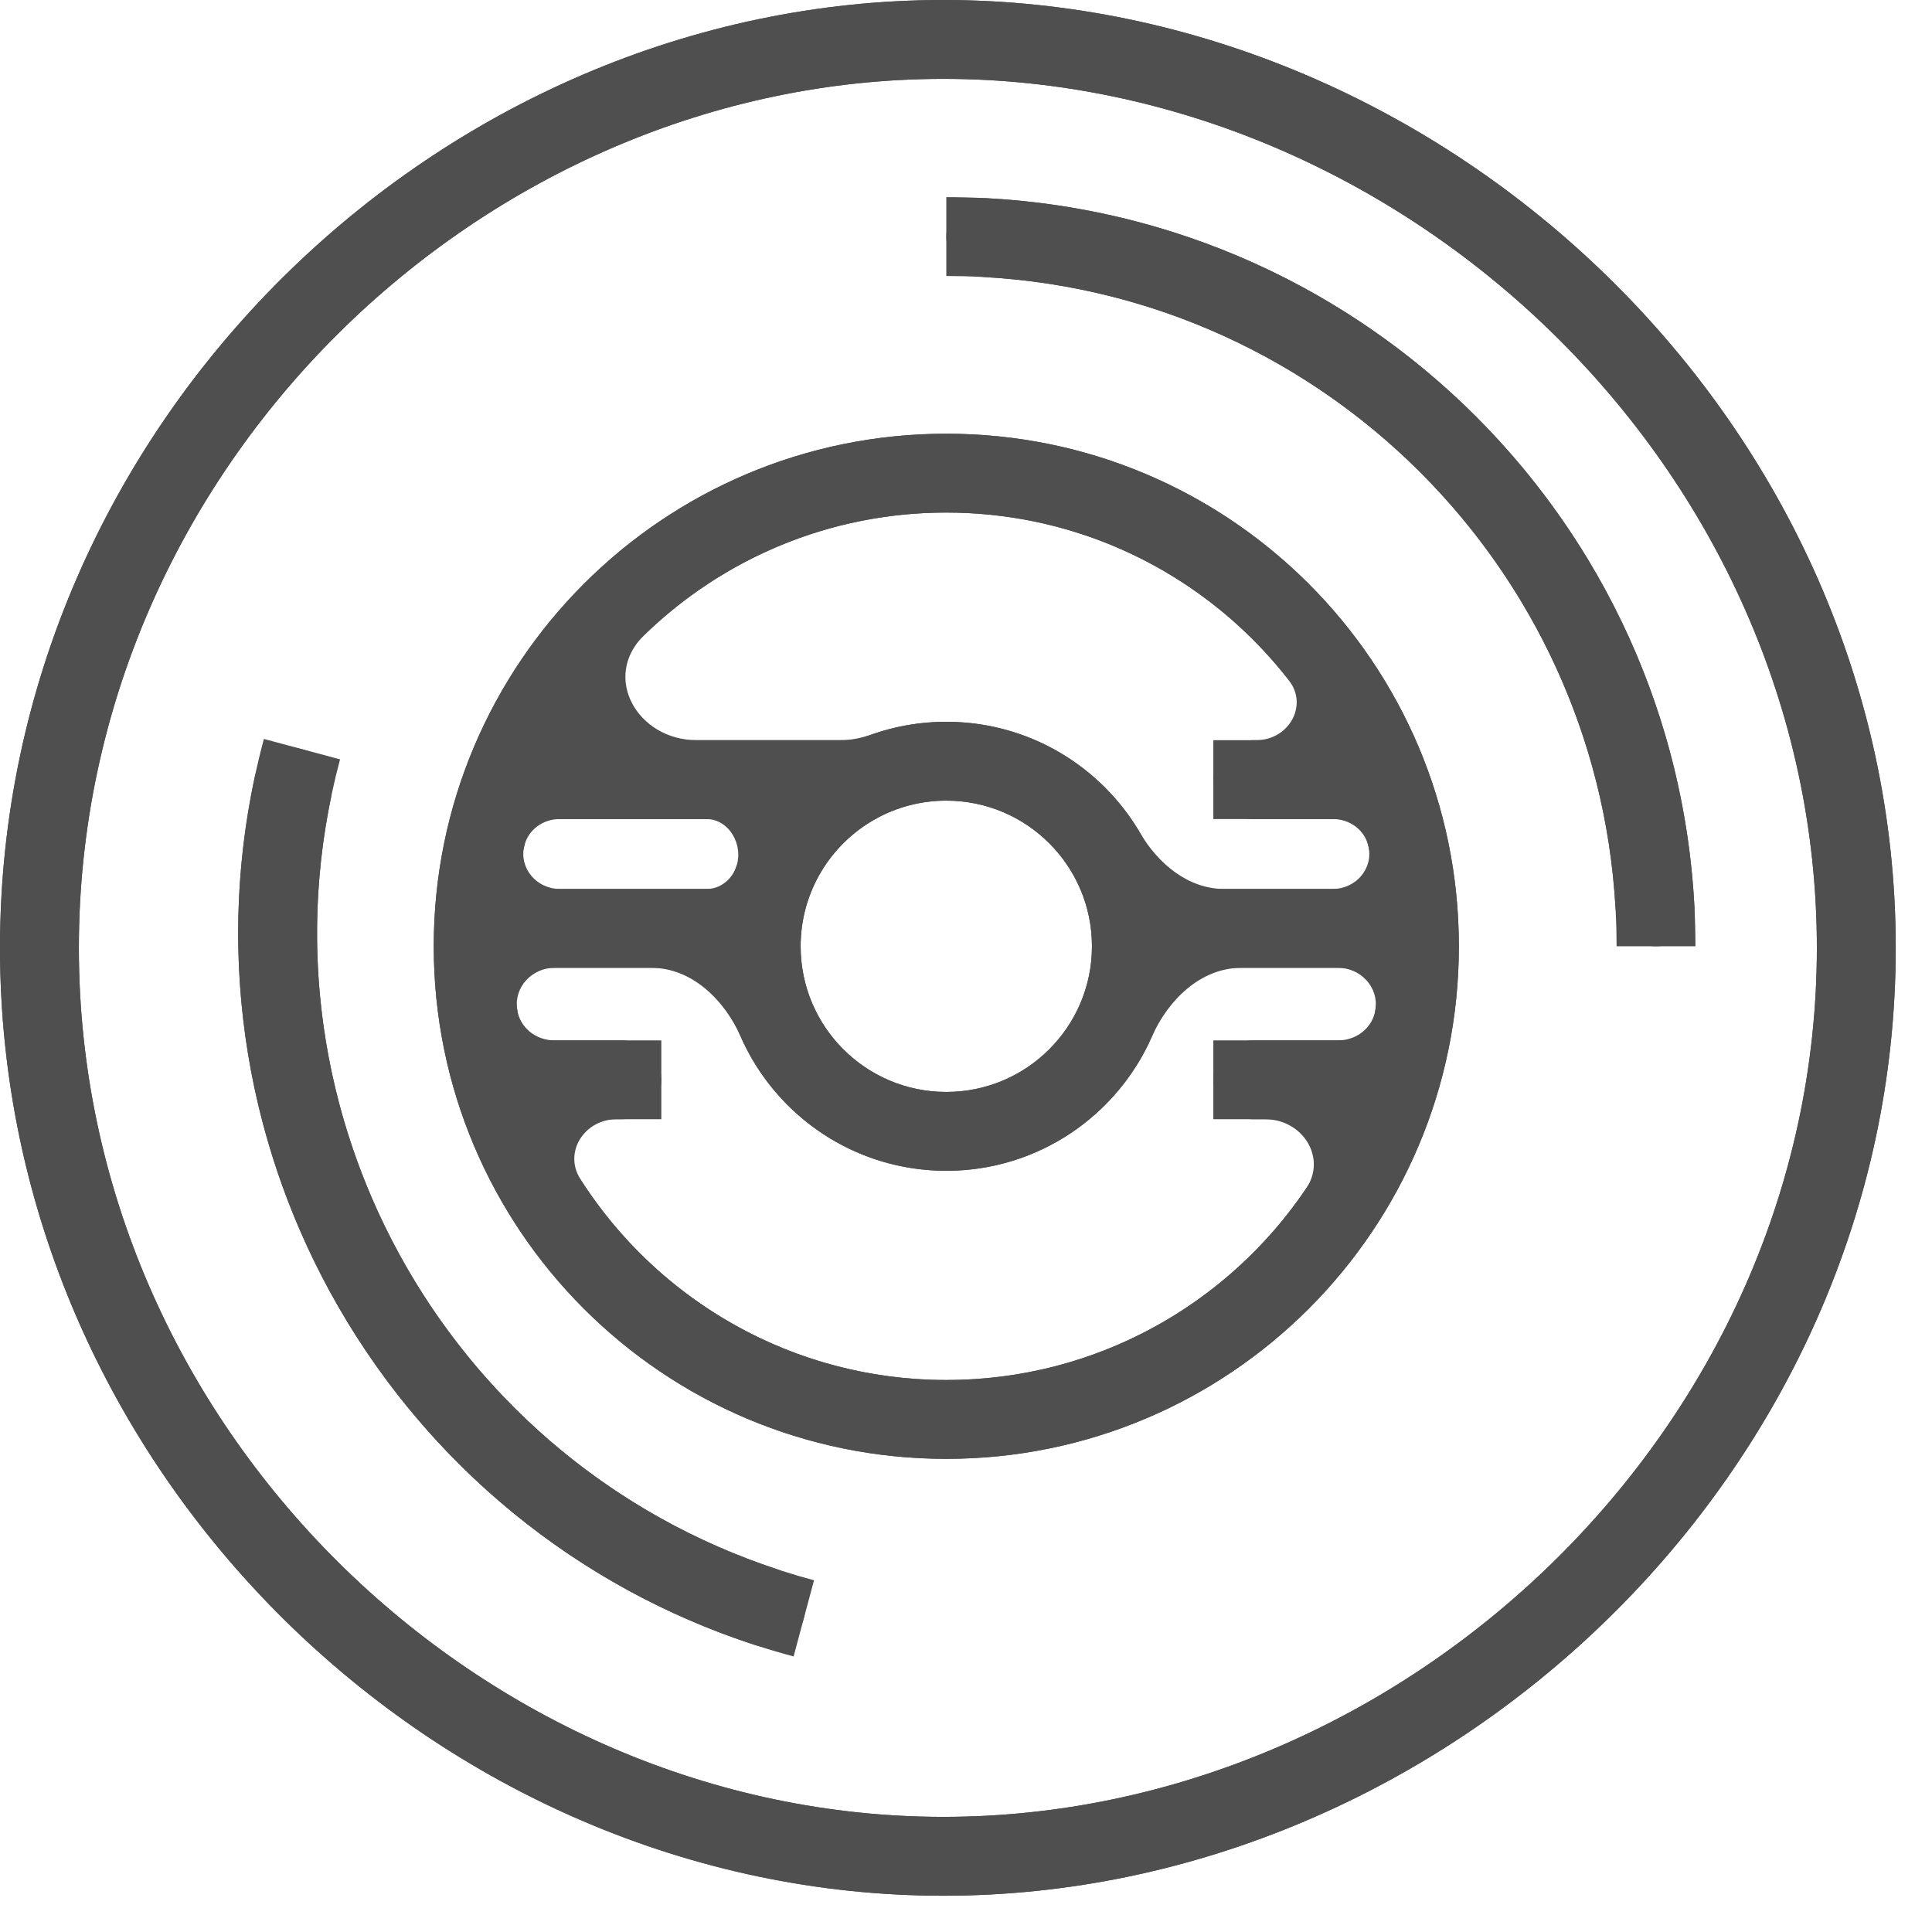
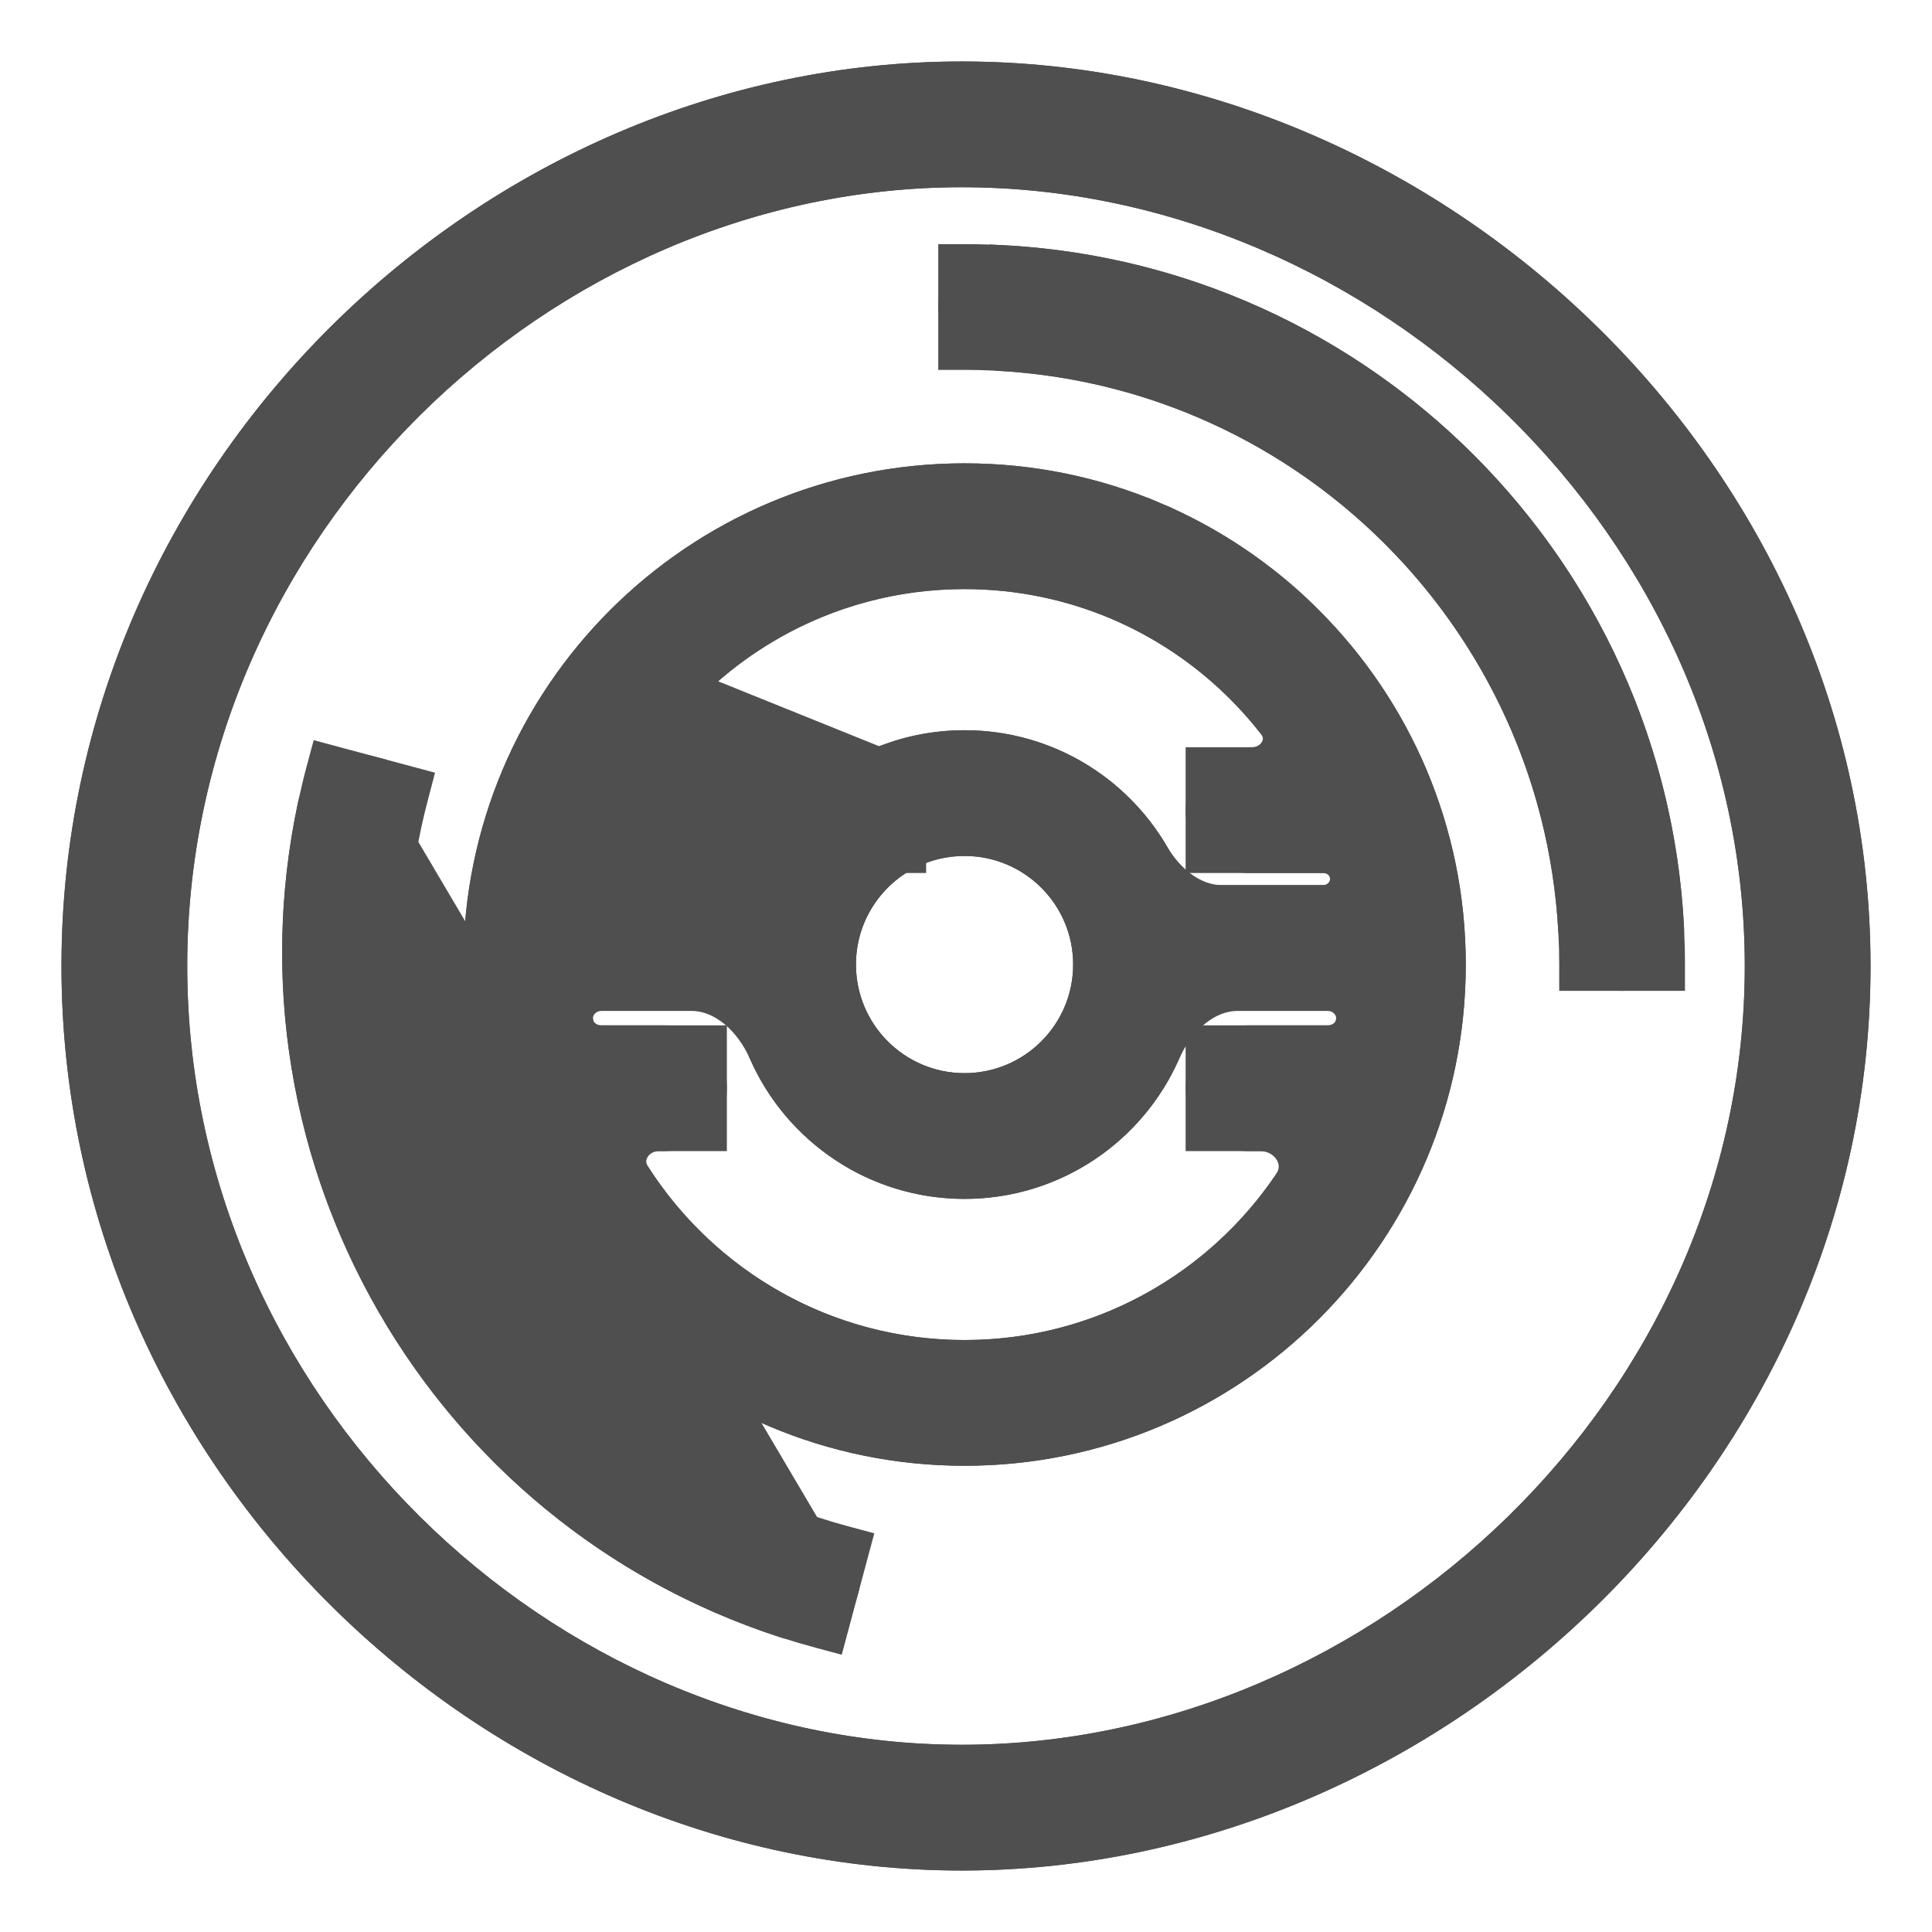
- <svg xmlns="http://www.w3.org/2000/svg" width="83" height="83" viewBox="0 0 83 83" fill="none">
-   <path fill-rule="evenodd" clip-rule="evenodd" d="M3.388 40.721C3.388 20.115 20.725 3.388 40.528 3.388C60.351 3.388 78.054 20.136 78.054 40.721C78.054 61.306 60.351 78.054 40.528 78.054C20.725 78.054 3.388 61.327 3.388 40.721ZM40.528 0C18.88 0 0 18.219 0 40.721C0 63.223 18.88 81.442 40.528 81.442C62.154 81.442 81.442 63.244 81.442 40.721C81.442 18.198 62.154 0 40.528 0ZM40.653 34.396C44.109 34.396 46.911 37.197 46.911 40.653C46.911 44.109 44.109 46.911 40.653 46.911C37.197 46.911 34.396 44.109 34.396 40.653C34.396 38.307 35.687 36.263 37.598 35.191C37.603 35.188 37.609 35.187 37.615 35.187H37.635C37.643 35.187 37.65 35.18 37.65 35.172C37.65 35.166 37.653 35.161 37.658 35.158C38.548 34.672 39.568 34.396 40.653 34.396ZM30.368 38.19C30.932 38.19 31.421 37.797 31.619 37.269C31.97 36.332 31.342 35.187 30.341 35.187H24.046C23.327 35.187 22.687 35.647 22.521 36.346C22.294 37.309 23.061 38.19 24.049 38.19H30.368ZM31.826 44.546C31.12 42.949 29.718 41.578 27.971 41.578H23.828C22.857 41.578 22.077 42.404 22.217 43.365C22.332 44.154 23.028 44.696 23.826 44.696H26.717C27.653 44.696 28.411 45.454 28.411 46.389C28.411 47.325 27.653 48.083 26.717 48.083H26.491C25.108 48.083 24.194 49.501 24.938 50.666C28.247 55.849 34.049 59.286 40.654 59.286C47.092 59.286 52.767 56.02 56.115 51.056C57.011 49.727 55.954 48.083 54.351 48.083H53.82C52.884 48.083 52.126 47.325 52.126 46.389C52.126 45.454 52.884 44.696 53.82 44.696H57.482C58.279 44.696 58.976 44.154 59.091 43.365C59.231 42.404 58.451 41.578 57.48 41.578H53.336C51.589 41.578 50.186 42.949 49.48 44.546C47.984 47.934 44.595 50.298 40.653 50.298C36.712 50.298 33.323 47.934 31.826 44.546ZM40.653 31.008C39.54 31.008 38.471 31.197 37.476 31.544C37.038 31.696 36.583 31.799 36.119 31.799H29.94C27.374 31.799 25.834 29.073 27.675 27.285C31.03 24.026 35.608 22.02 40.654 22.02C43.227 22.02 45.677 22.542 47.907 23.485C50.859 24.734 53.423 26.722 55.366 29.218C56.222 30.317 55.359 31.799 53.966 31.799H53.82C52.884 31.799 52.126 32.557 52.126 33.493C52.126 34.428 52.884 35.187 53.82 35.187H57.262C57.981 35.187 58.621 35.647 58.786 36.346C59.014 37.309 58.247 38.19 57.258 38.19H52.592C51.053 38.19 49.76 37.114 48.982 35.786C47.308 32.928 44.205 31.008 40.653 31.008ZM56.225 25.082C60.21 29.067 62.674 34.572 62.674 40.653C62.674 52.815 52.815 62.673 40.654 62.673C28.492 62.673 18.634 52.815 18.634 40.653C18.634 28.491 28.492 18.633 40.654 18.633C43.694 18.633 46.591 19.249 49.225 20.363C51.019 21.122 52.691 22.111 54.204 23.294C54.914 23.849 55.589 24.446 56.225 25.082ZM71.144 40.653C70.209 40.653 69.455 39.893 69.401 38.959C68.557 24.404 56.903 12.751 42.348 11.906C41.414 11.852 40.654 11.099 40.654 10.163C40.654 9.228 41.413 8.465 42.348 8.513C58.774 9.365 71.942 22.533 72.794 38.959C72.843 39.894 72.08 40.653 71.144 40.653ZM34.533 69.526C34.775 68.622 34.235 67.698 33.347 67.404C19.507 62.821 11.267 48.548 14.218 34.271C14.407 33.355 13.877 32.426 12.973 32.184C12.069 31.942 11.136 32.477 10.941 33.392C7.512 49.48 16.823 65.607 32.47 70.681C33.36 70.97 34.29 70.43 34.533 69.526Z" fill="#4F4F4F" />
-   <path fill-rule="evenodd" clip-rule="evenodd" d="M3.388 40.721C3.388 20.115 20.725 3.388 40.528 3.388C60.351 3.388 78.054 20.136 78.054 40.721C78.054 61.306 60.351 78.054 40.528 78.054C20.725 78.054 3.388 61.327 3.388 40.721ZM40.528 0C18.88 0 0 18.219 0 40.721C0 63.223 18.88 81.442 40.528 81.442C62.154 81.442 81.442 63.244 81.442 40.721C81.442 18.198 62.154 0 40.528 0ZM40.653 34.396C44.109 34.396 46.911 37.197 46.911 40.653C46.911 44.109 44.109 46.911 40.653 46.911C37.197 46.911 34.396 44.109 34.396 40.653C34.396 38.304 35.691 36.257 37.606 35.187H37.65V35.162C38.541 34.674 39.565 34.396 40.653 34.396ZM31.326 38.19C31.612 37.102 32.084 36.089 32.706 35.187H22.836C22.539 36.157 22.319 37.16 22.183 38.19H31.326ZM31.052 41.578H22.044C22.096 42.643 22.237 43.685 22.461 44.696H28.411V48.083H23.562C26.432 54.676 33.005 59.286 40.654 59.286C48.303 59.286 54.876 54.676 57.746 48.083H52.126V44.696H58.847C59.07 43.685 59.212 42.643 59.264 41.578H50.255C49.789 46.471 45.668 50.298 40.653 50.298C35.638 50.298 31.517 46.471 31.052 41.578ZM40.653 31.008C39.292 31.008 37.996 31.29 36.822 31.799H24.255C27.406 25.976 33.568 22.02 40.654 22.02C43.227 22.02 45.677 22.542 47.907 23.485C51.817 25.139 55.046 28.09 57.053 31.799H52.126V35.187H58.472C58.769 36.157 58.989 37.16 59.125 38.19H49.981C48.892 34.056 45.129 31.008 40.653 31.008ZM56.225 25.082C60.21 29.067 62.674 34.572 62.674 40.653C62.674 52.815 52.815 62.673 40.654 62.673C28.492 62.673 18.634 52.815 18.634 40.653C18.634 28.491 28.492 18.633 40.654 18.633C43.694 18.633 46.591 19.249 49.225 20.363C51.019 21.122 52.691 22.111 54.204 23.294C54.914 23.849 55.589 24.446 56.225 25.082ZM69.45 40.653C69.45 24.75 56.558 11.857 40.654 11.857V8.469C58.429 8.469 72.838 22.878 72.838 40.653H69.45ZM34.971 67.89C19.609 63.774 10.493 47.984 14.609 32.622L11.337 31.745C6.736 48.914 16.925 66.562 34.094 71.162L34.971 67.89Z" fill="#4F4F4F" />
+ <svg xmlns="http://www.w3.org/2000/svg" width="22" height="22" viewBox="0 0 22 22" fill="none">
+   <path d="M8.624 10.1L8.624 10.1C8.65 10.03 8.641 9.95 8.603 9.887C8.567 9.825 8.511 9.791 8.451 9.791H6.905C6.791 9.791 6.7 9.863 6.677 9.96C6.677 9.96 6.677 9.96 6.677 9.96M8.624 10.1L8.765 10.152C8.716 10.282 8.596 10.379 8.458 10.379H6.906C6.663 10.379 6.475 10.162 6.531 9.926L6.677 9.96M8.624 10.1C8.594 10.181 8.524 10.229 8.458 10.229H6.906C6.75 10.229 6.645 10.093 6.677 9.96M8.624 10.1L6.677 9.96M14.656 13.454L14.656 13.454C13.861 14.634 12.513 15.409 10.984 15.409C9.415 15.409 8.037 14.593 7.251 13.362C7.192 13.27 7.199 13.174 7.247 13.097C7.295 13.017 7.389 12.958 7.506 12.958H7.561C7.874 12.958 8.127 12.705 8.127 12.392C8.127 12.079 7.874 11.826 7.561 11.826H6.851C6.721 11.826 6.621 11.74 6.604 11.628C6.584 11.491 6.696 11.361 6.852 11.361H7.869C8.214 11.361 8.517 11.635 8.679 12C9.069 12.884 9.954 13.502 10.983 13.502C12.013 13.502 12.898 12.884 13.288 12C13.449 11.635 13.753 11.361 14.098 11.361H15.116C15.271 11.361 15.383 11.491 15.363 11.628C15.346 11.74 15.246 11.826 15.116 11.826H14.217C13.904 11.826 13.651 12.079 13.651 12.392C13.651 12.705 13.904 12.958 14.217 12.958H14.347C14.491 12.958 14.606 13.031 14.666 13.129C14.724 13.224 14.731 13.343 14.656 13.454ZM10.154 8.605L10.199 8.735L7.901 7.808C7.901 7.808 7.901 7.808 7.901 7.808C8.698 7.034 9.785 6.558 10.984 6.558C11.595 6.558 12.177 6.682 12.706 6.905C13.408 7.202 14.017 7.674 14.478 8.267C14.544 8.352 14.543 8.445 14.501 8.52C14.457 8.598 14.368 8.659 14.253 8.659H14.217C13.904 8.659 13.651 8.912 13.651 9.225C13.651 9.538 13.904 9.791 14.217 9.791H15.062C15.176 9.791 15.267 9.863 15.29 9.96C15.322 10.093 15.217 10.229 15.061 10.229H13.915C13.611 10.229 13.334 10.013 13.158 9.712L13.158 9.712C12.721 8.966 11.911 8.465 10.983 8.465C10.693 8.465 10.414 8.514 10.154 8.605ZM11.407 2.941L11.4 3.091L11.407 2.941C11.087 2.924 10.834 3.185 10.834 3.496C10.834 3.811 11.088 4.056 11.391 4.074C14.889 4.277 17.691 7.078 17.893 10.576C17.911 10.879 18.156 11.133 18.471 11.133C18.782 11.133 19.043 10.88 19.026 10.56C18.813 6.449 15.518 3.154 11.407 2.941ZM9.625 18.113L9.625 18.113L4.186 8.903L4.225 8.759C4.225 8.759 4.225 8.759 4.225 8.759C3.925 8.678 3.607 8.855 3.54 9.169C2.682 13.195 5.012 17.23 8.927 18.5C9.233 18.599 9.545 18.413 9.625 18.113ZM1.982 11C1.982 6.024 6.171 1.982 10.953 1.982C15.741 1.982 20.018 6.031 20.018 11C20.018 15.969 15.741 20.018 10.953 20.018C6.171 20.018 1.982 15.976 1.982 11ZM10.953 0.85C5.555 0.85 0.85 5.39 0.85 11C0.85 16.61 5.555 21.15 10.953 21.15C16.343 21.15 21.15 16.617 21.15 11C21.15 5.383 16.343 0.85 10.953 0.85ZM10.983 9.597C11.749 9.597 12.37 10.217 12.37 10.983C12.37 11.749 11.749 12.37 10.983 12.37C10.218 12.37 9.597 11.749 9.597 10.983C9.597 10.472 9.874 10.025 10.286 9.784C10.307 9.778 10.327 9.767 10.343 9.753C10.535 9.653 10.752 9.597 10.983 9.597ZM16.541 10.983C16.541 9.449 15.919 8.059 14.913 7.054C14.753 6.893 14.583 6.742 14.403 6.602C14.022 6.304 13.6 6.054 13.147 5.863L13.088 6.001L13.147 5.863C12.482 5.581 11.751 5.426 10.984 5.426C7.914 5.426 5.426 7.914 5.426 10.983C5.426 14.053 7.914 16.541 10.984 16.541C14.053 16.541 16.541 14.053 16.541 10.983Z" fill="#4F4F4F" stroke="#4F4F4F" stroke-width="0.3" />
+   <path d="M10.396 9.791V9.727C10.574 9.643 10.773 9.597 10.983 9.597C11.749 9.597 12.37 10.217 12.37 10.983C12.37 11.749 11.749 12.37 10.983 12.37C10.218 12.37 9.597 11.749 9.597 10.983C9.597 10.477 9.869 10.033 10.275 9.791H10.396ZM8.127 11.976V11.826H7.977H6.638C6.609 11.674 6.587 11.518 6.574 11.361H8.493C8.675 12.573 9.721 13.502 10.983 13.502C12.246 13.502 13.292 12.573 13.474 11.361H15.393C15.38 11.518 15.359 11.674 15.329 11.826H13.801H13.651V11.976V12.808V12.958H13.801H14.945C14.22 14.411 12.718 15.409 10.984 15.409C9.249 15.409 7.747 14.411 7.022 12.958H7.977H8.127V12.808V11.976ZM10.012 8.659H7.217C7.997 7.398 9.392 6.558 10.984 6.558C11.595 6.558 12.177 6.682 12.706 6.905C13.556 7.265 14.27 7.882 14.751 8.659H13.801H13.651V8.809V9.641V9.791H13.801H15.247C15.287 9.934 15.32 10.08 15.345 10.229H13.387C13.066 9.206 12.112 8.465 10.983 8.465C10.639 8.465 10.311 8.534 10.012 8.659ZM17.905 10.983V11.133H18.055H18.887H19.037V10.983C19.037 6.536 15.431 2.93 10.984 2.93H10.834V3.08V3.912V4.062H10.984C14.806 4.062 17.905 7.161 17.905 10.983ZM9.733 17.711L9.772 17.566L9.627 17.527C5.934 16.538 3.743 12.742 4.733 9.05L4.771 8.905L4.626 8.866L3.823 8.651L3.678 8.612L3.639 8.757C2.488 13.053 5.038 17.469 9.334 18.62L9.479 18.659L9.518 18.514L9.733 17.711ZM1.982 11C1.982 6.024 6.171 1.982 10.953 1.982C15.741 1.982 20.018 6.031 20.018 11C20.018 15.969 15.741 20.018 10.953 20.018C6.171 20.018 1.982 15.976 1.982 11ZM10.953 0.85C5.555 0.85 0.85 5.39 0.85 11C0.85 16.61 5.555 21.15 10.953 21.15C16.343 21.15 21.15 16.617 21.15 11C21.15 5.383 16.343 0.85 10.953 0.85ZM6.622 10.229C6.647 10.08 6.68 9.934 6.72 9.791H8.764C8.69 9.93 8.628 10.076 8.58 10.229H6.622ZM16.541 10.983C16.541 9.449 15.919 8.059 14.913 7.054C14.753 6.893 14.583 6.742 14.403 6.602C14.022 6.304 13.6 6.054 13.147 5.863L13.088 6.001L13.147 5.863C12.482 5.581 11.751 5.426 10.984 5.426C7.914 5.426 5.426 7.914 5.426 10.983C5.426 14.053 7.914 16.541 10.984 16.541C14.053 16.541 16.541 14.053 16.541 10.983Z" fill="#4F4F4F" stroke="#4F4F4F" stroke-width="0.3" />
</svg>
